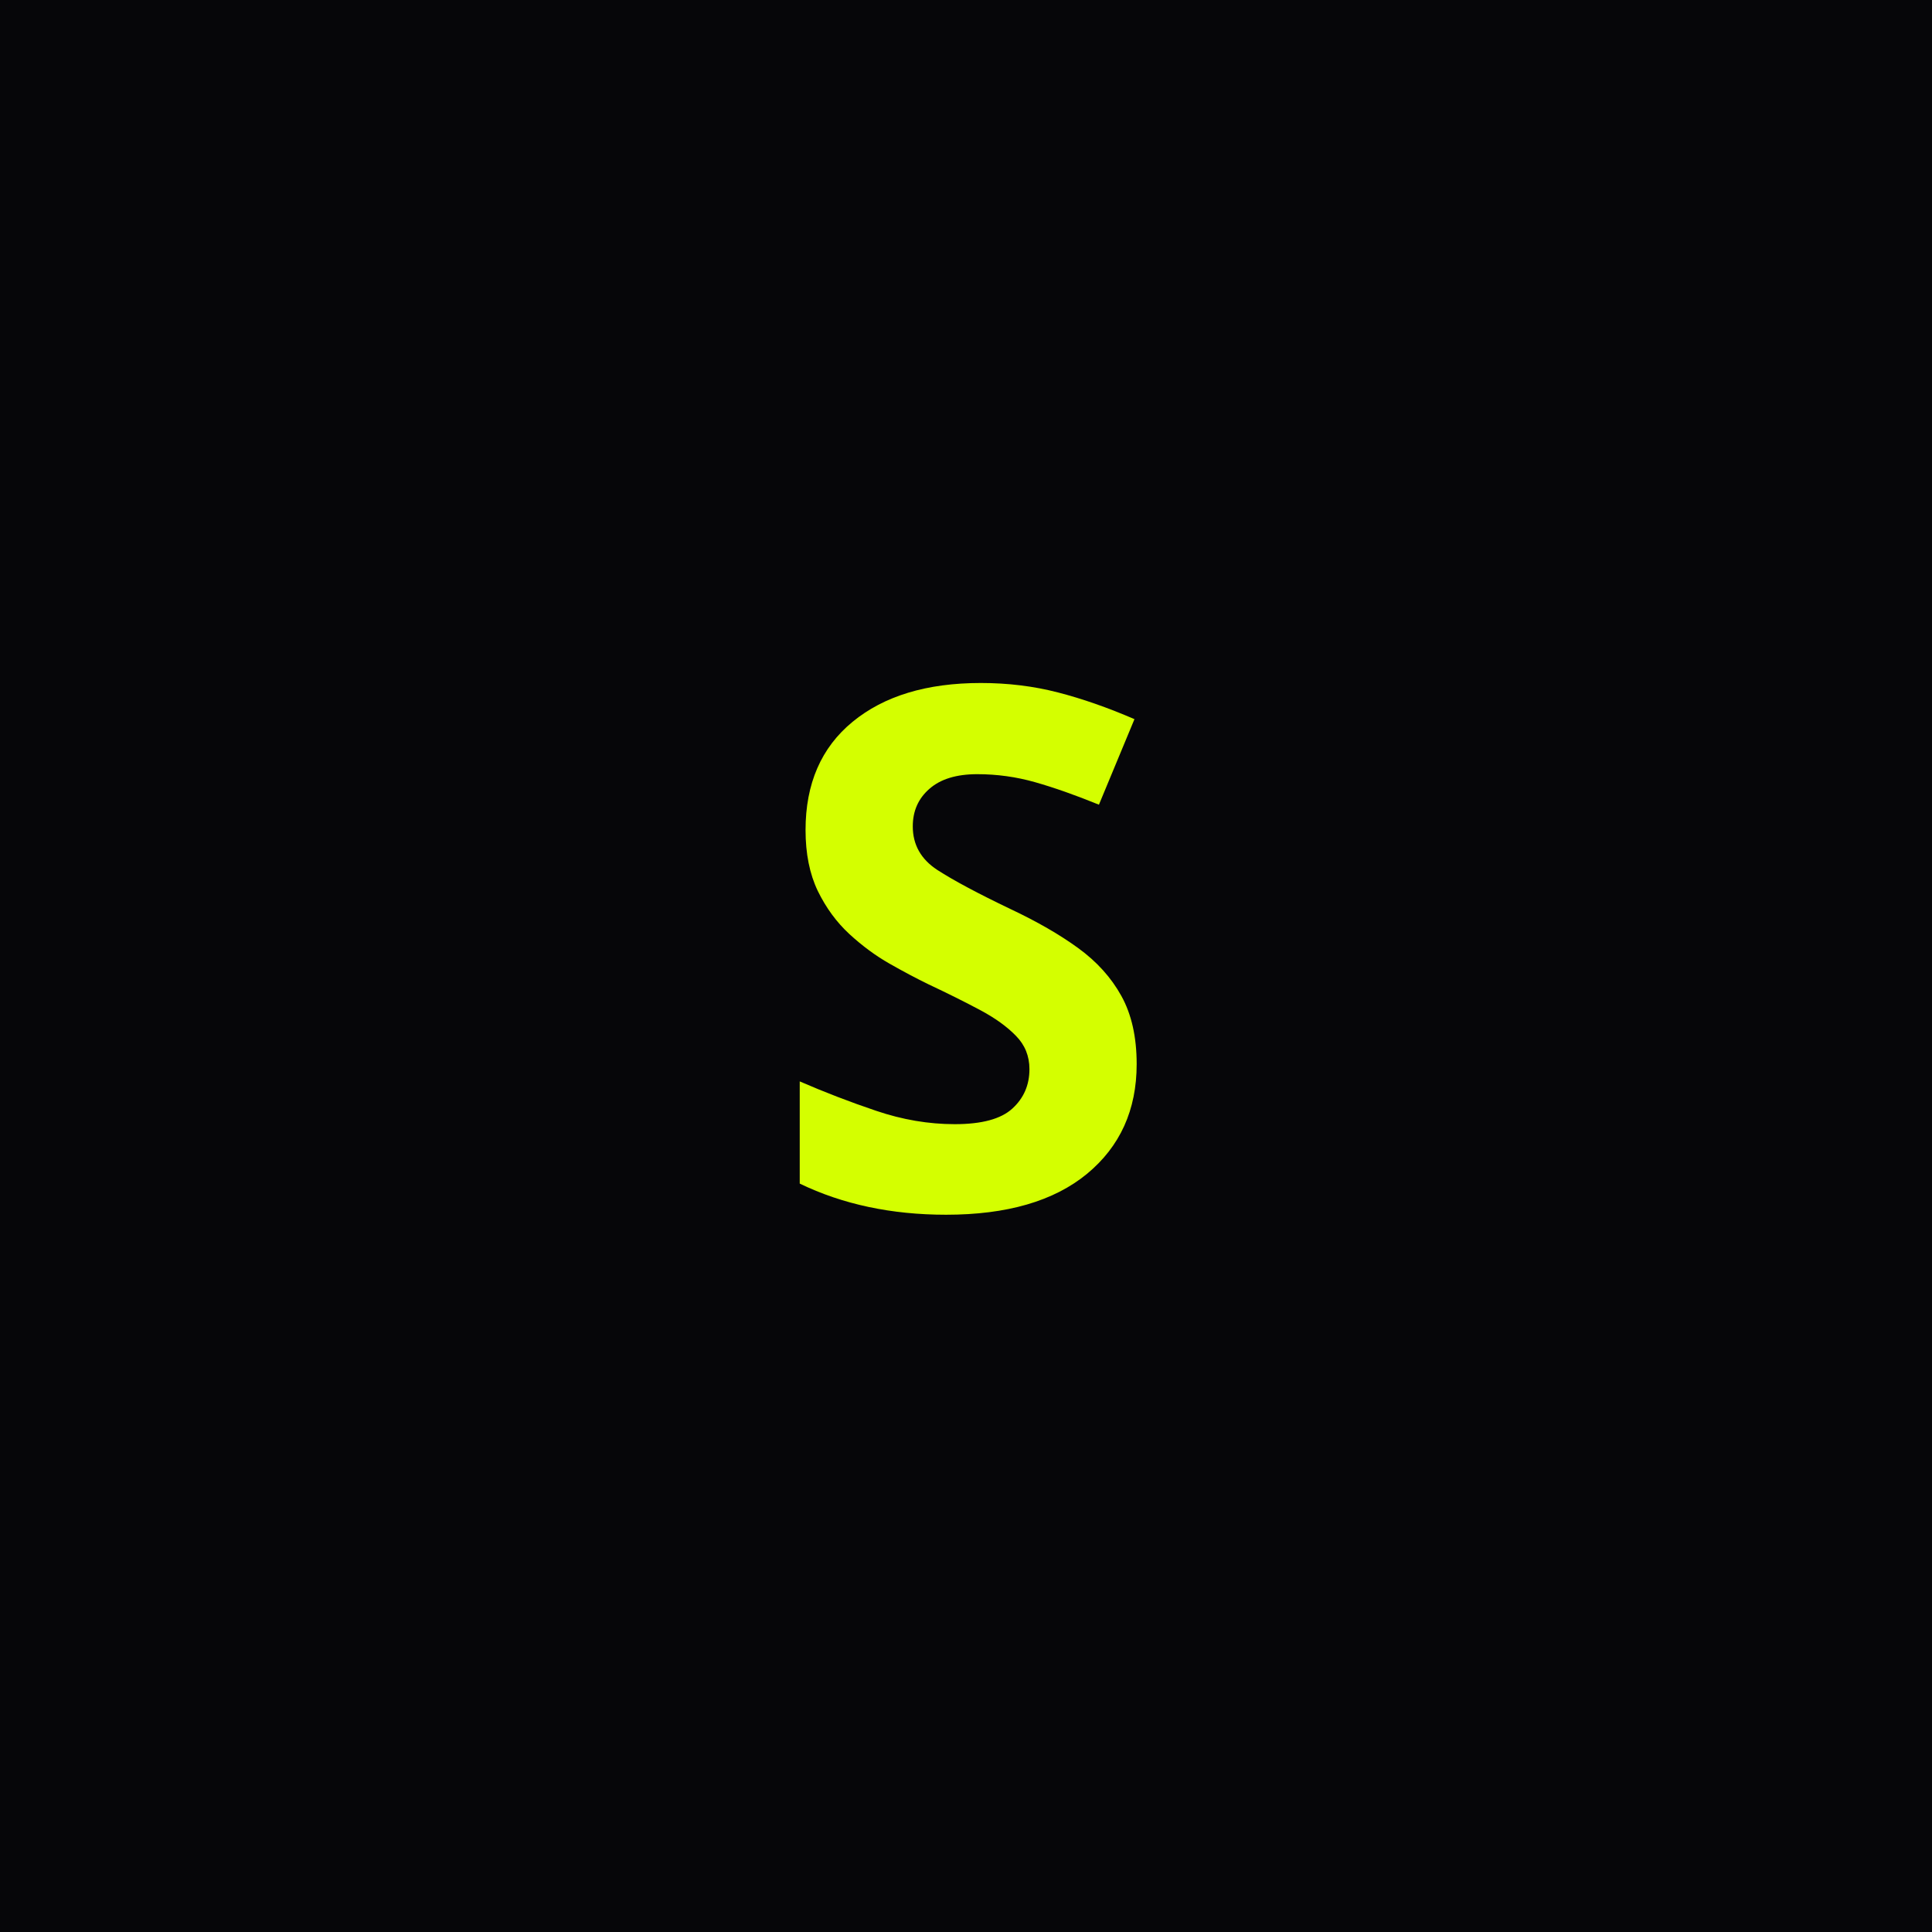
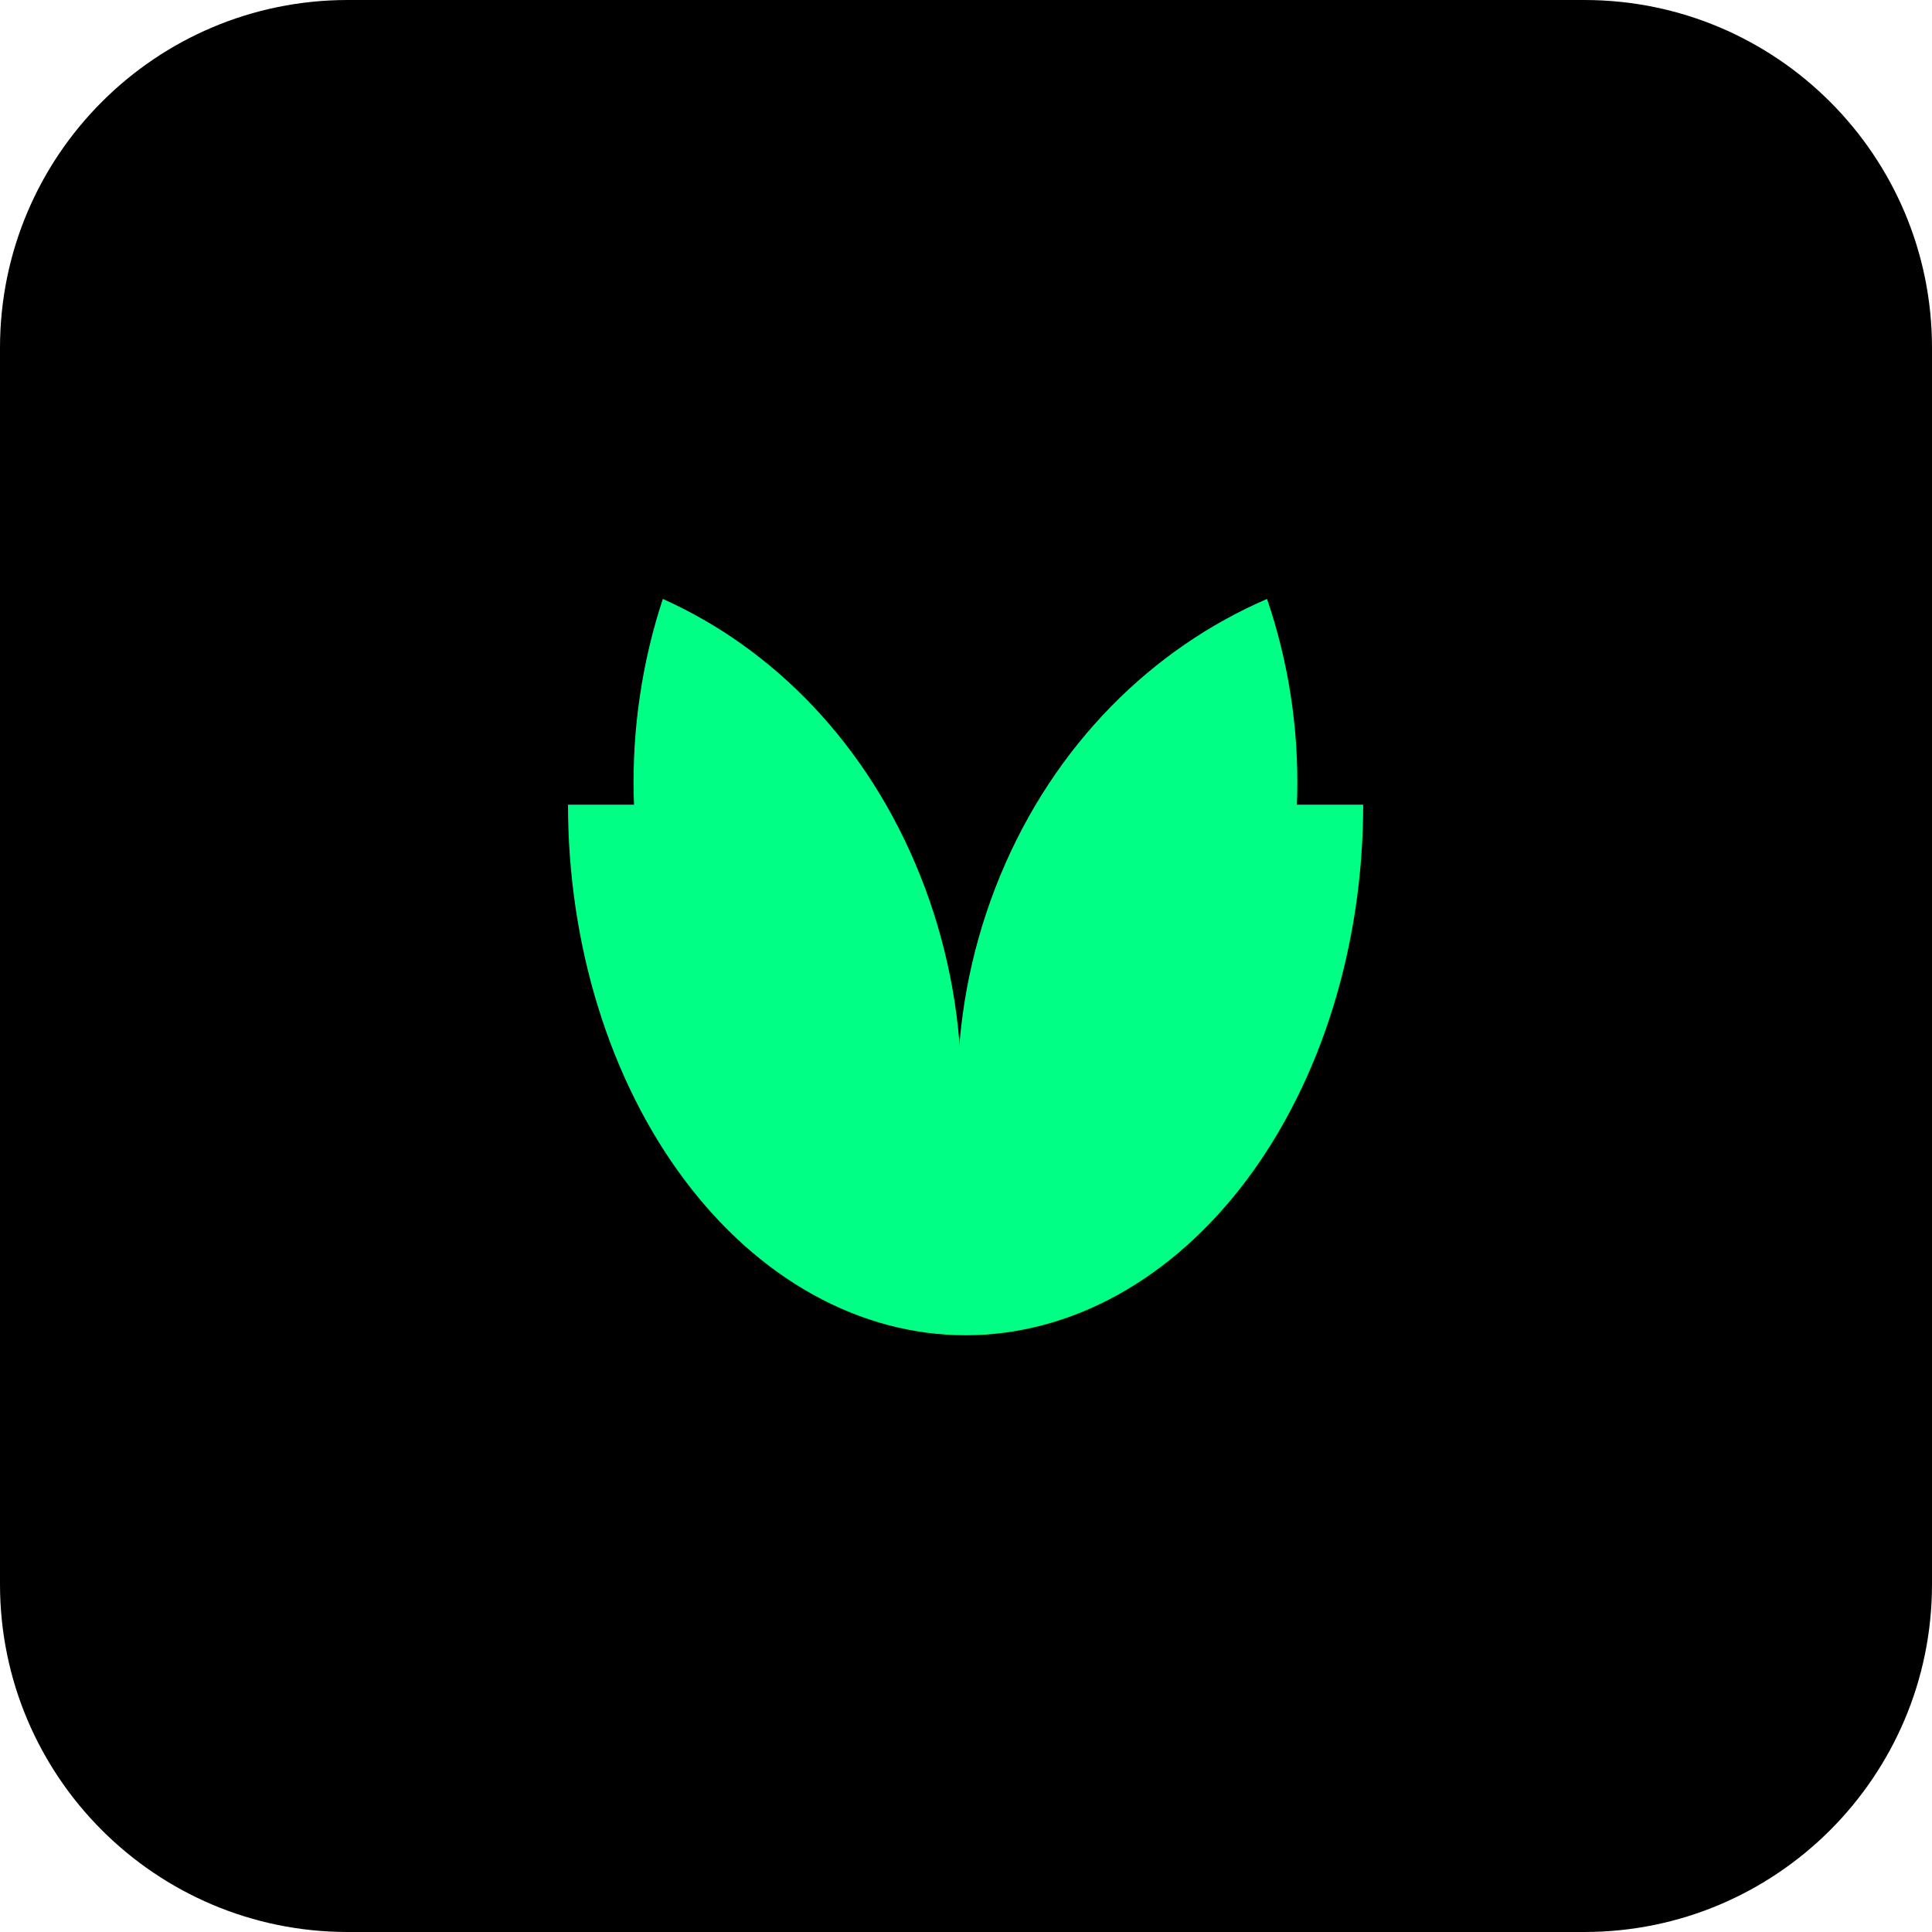
- <svg xmlns="http://www.w3.org/2000/svg" viewBox="0 0 192 192" width="192" height="192">
-   <rect width="192" height="192" fill="#060609" />
-   <text x="96" y="120" font-family="system-ui, sans-serif" font-size="72" font-weight="700" fill="#D4FF00" text-anchor="middle">S</text>
+ <svg xmlns="http://www.w3.org/2000/svg" viewBox="0 0 500 500" width="500" height="500">
+   <rect width="500" height="500" rx="90" fill="#000000" />
+   <path d="M327.907 155C338.944 187.351 338.747 224.18 324.7 258.152C310.653 292.125 285.364 316.933 255.647 329.76C244.61 297.409 244.807 260.581 258.854 226.608C272.901 192.635 298.19 167.827 327.907 155Z" fill="#00FF85" />
+   <path d="M171.536 155C160.888 187.351 161.078 224.18 174.63 258.152C188.183 292.125 212.581 316.933 241.252 329.76C251.9 297.409 251.71 260.581 238.158 226.608C224.605 192.635 200.207 167.827 171.536 155Z" fill="#00FF85" />
+   <path d="M147 208.251C147 226.283 149.661 244.138 154.832 260.797C160.003 277.456 167.583 292.593 177.137 305.344C186.692 318.094 198.035 328.208 210.519 335.109C223.003 342.009 236.383 345.561 249.896 345.561C263.408 345.561 276.788 342.009 289.272 335.109C301.756 328.208 313.099 318.094 322.654 305.344C332.208 292.593 339.788 277.456 344.959 260.797C350.13 244.138 352.791 226.283 352.791 208.251L311.633 208.251C311.633 219.07 310.036 229.783 306.933 239.779C303.831 249.774 299.283 258.856 293.55 266.507C287.818 274.157 281.012 280.225 273.521 284.366C266.031 288.506 258.003 290.637 249.896 290.637C241.788 290.637 233.76 288.506 226.27 284.366C218.779 280.225 211.974 274.157 206.241 266.507C200.508 258.856 195.96 249.774 192.858 239.779C189.755 229.783 188.158 219.07 188.158 208.251H147Z" fill="#00FF85" />
</svg>
